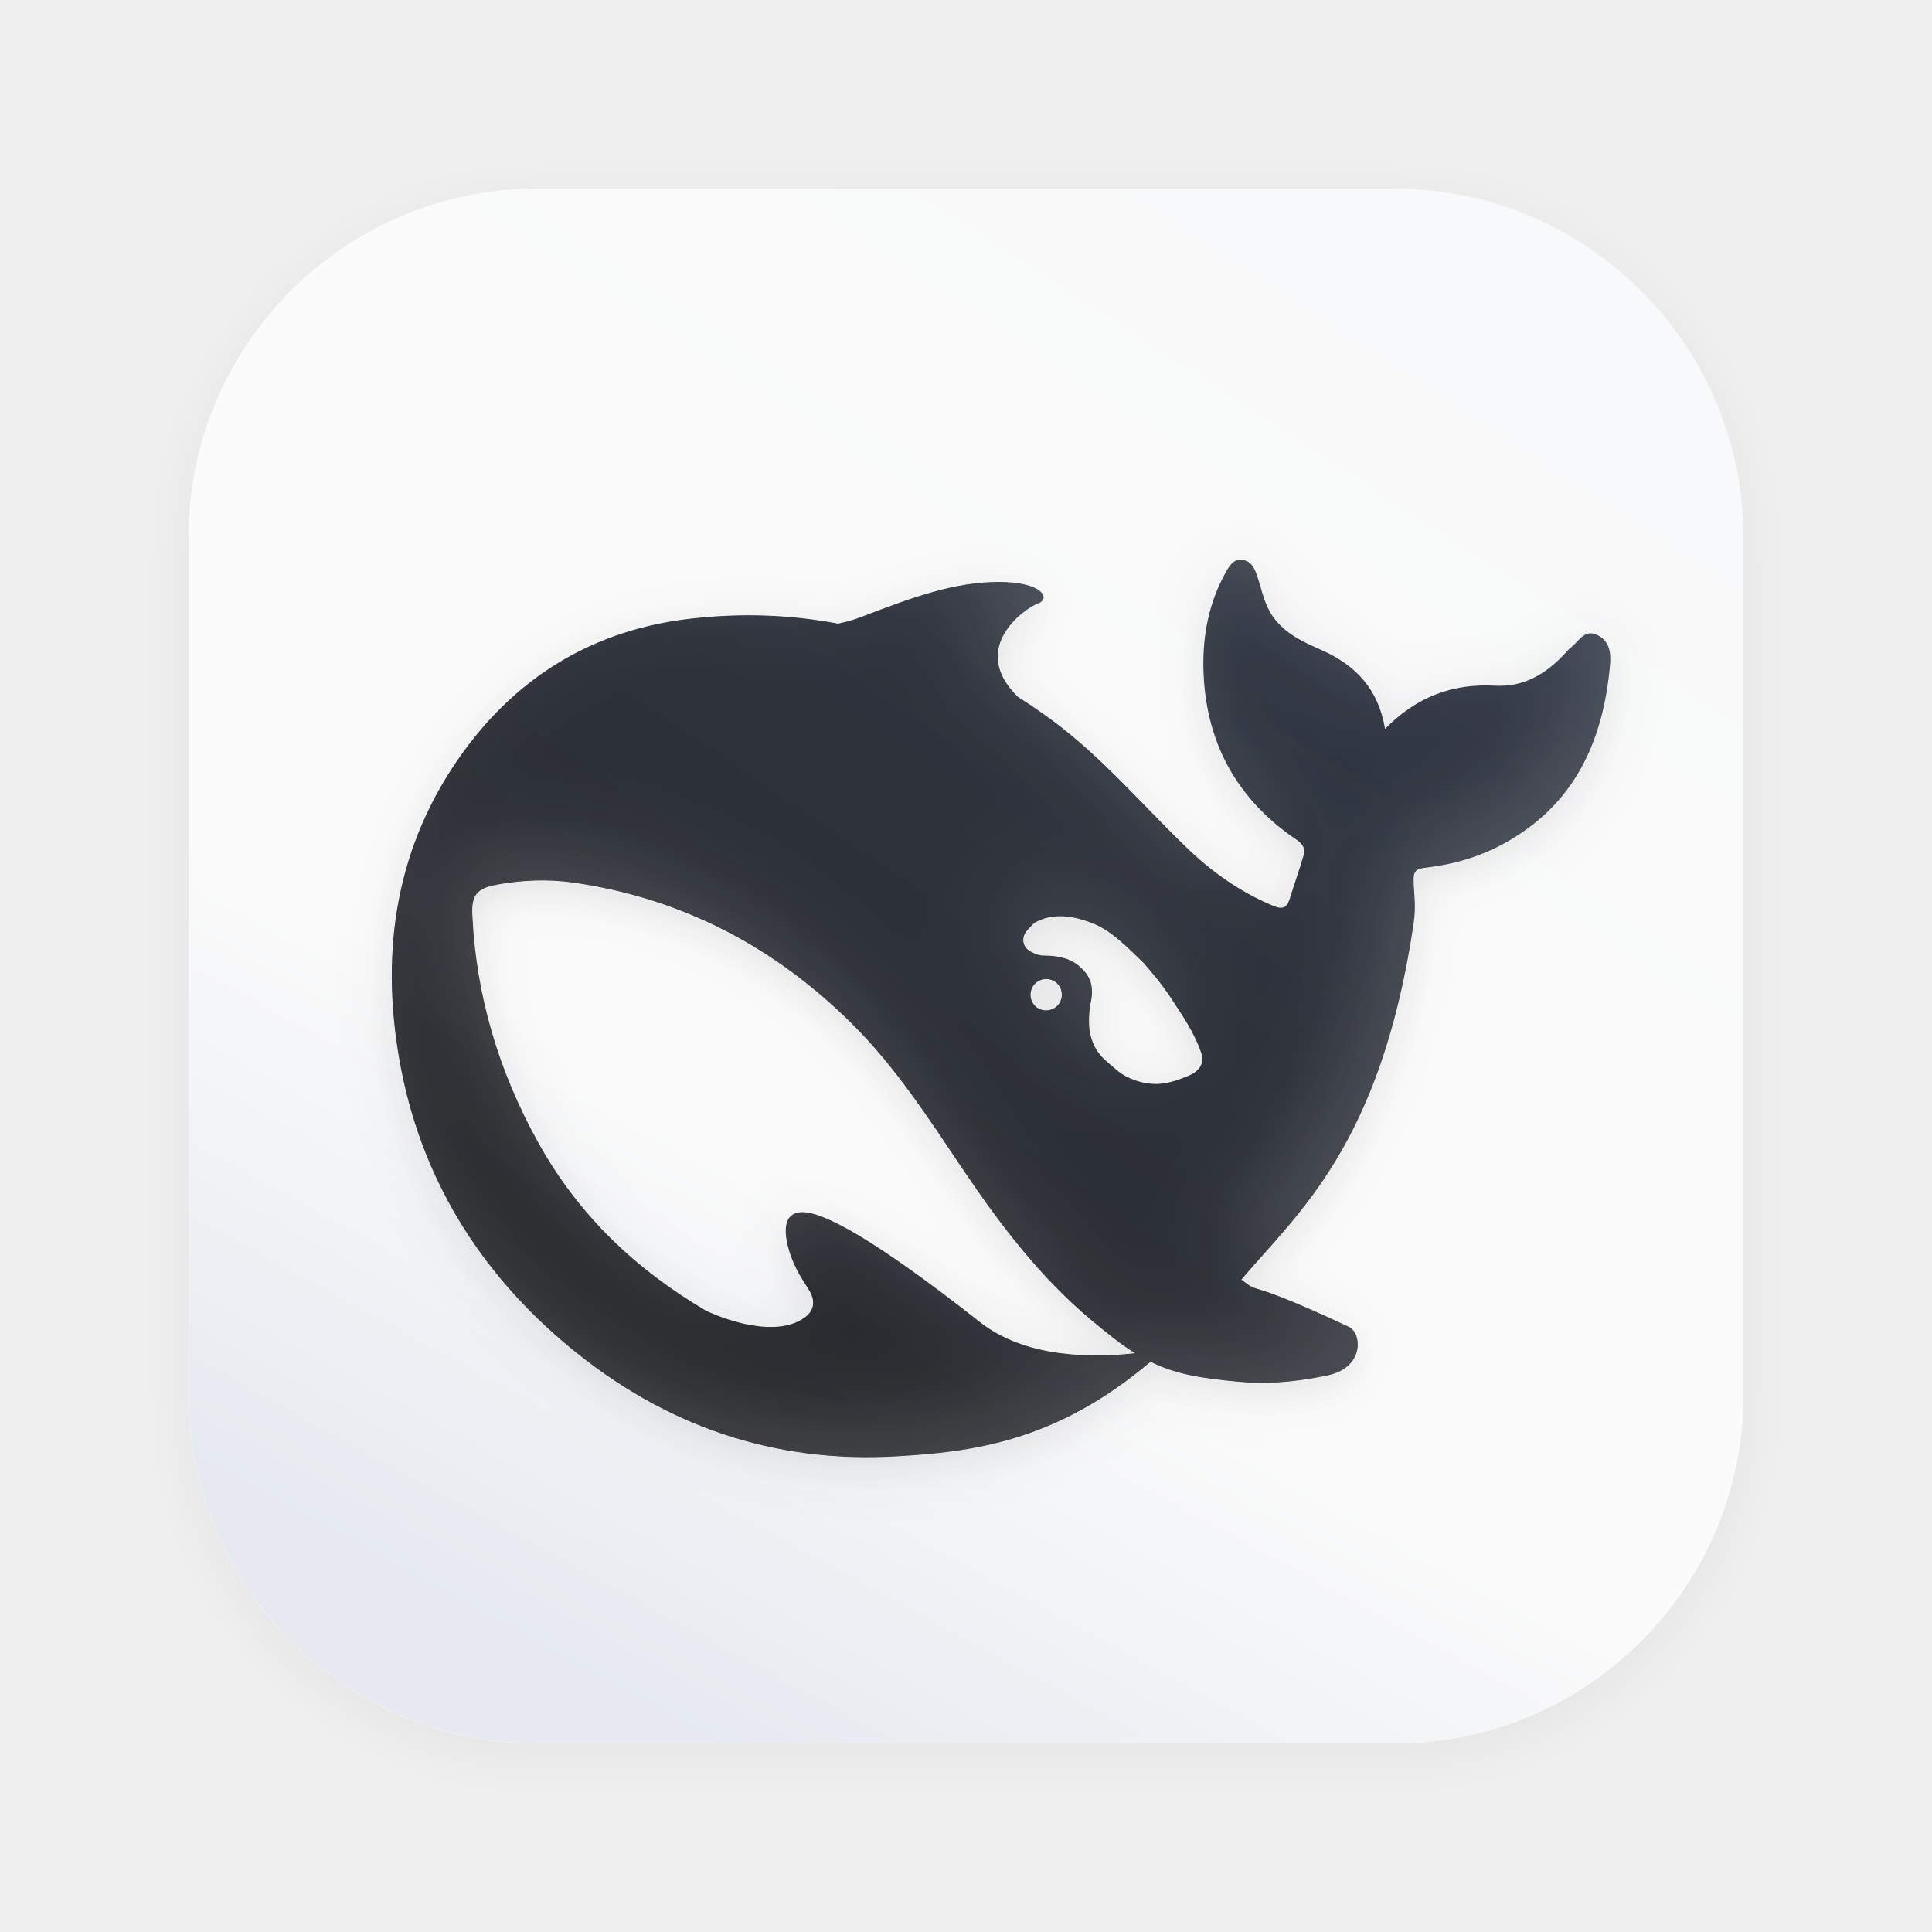
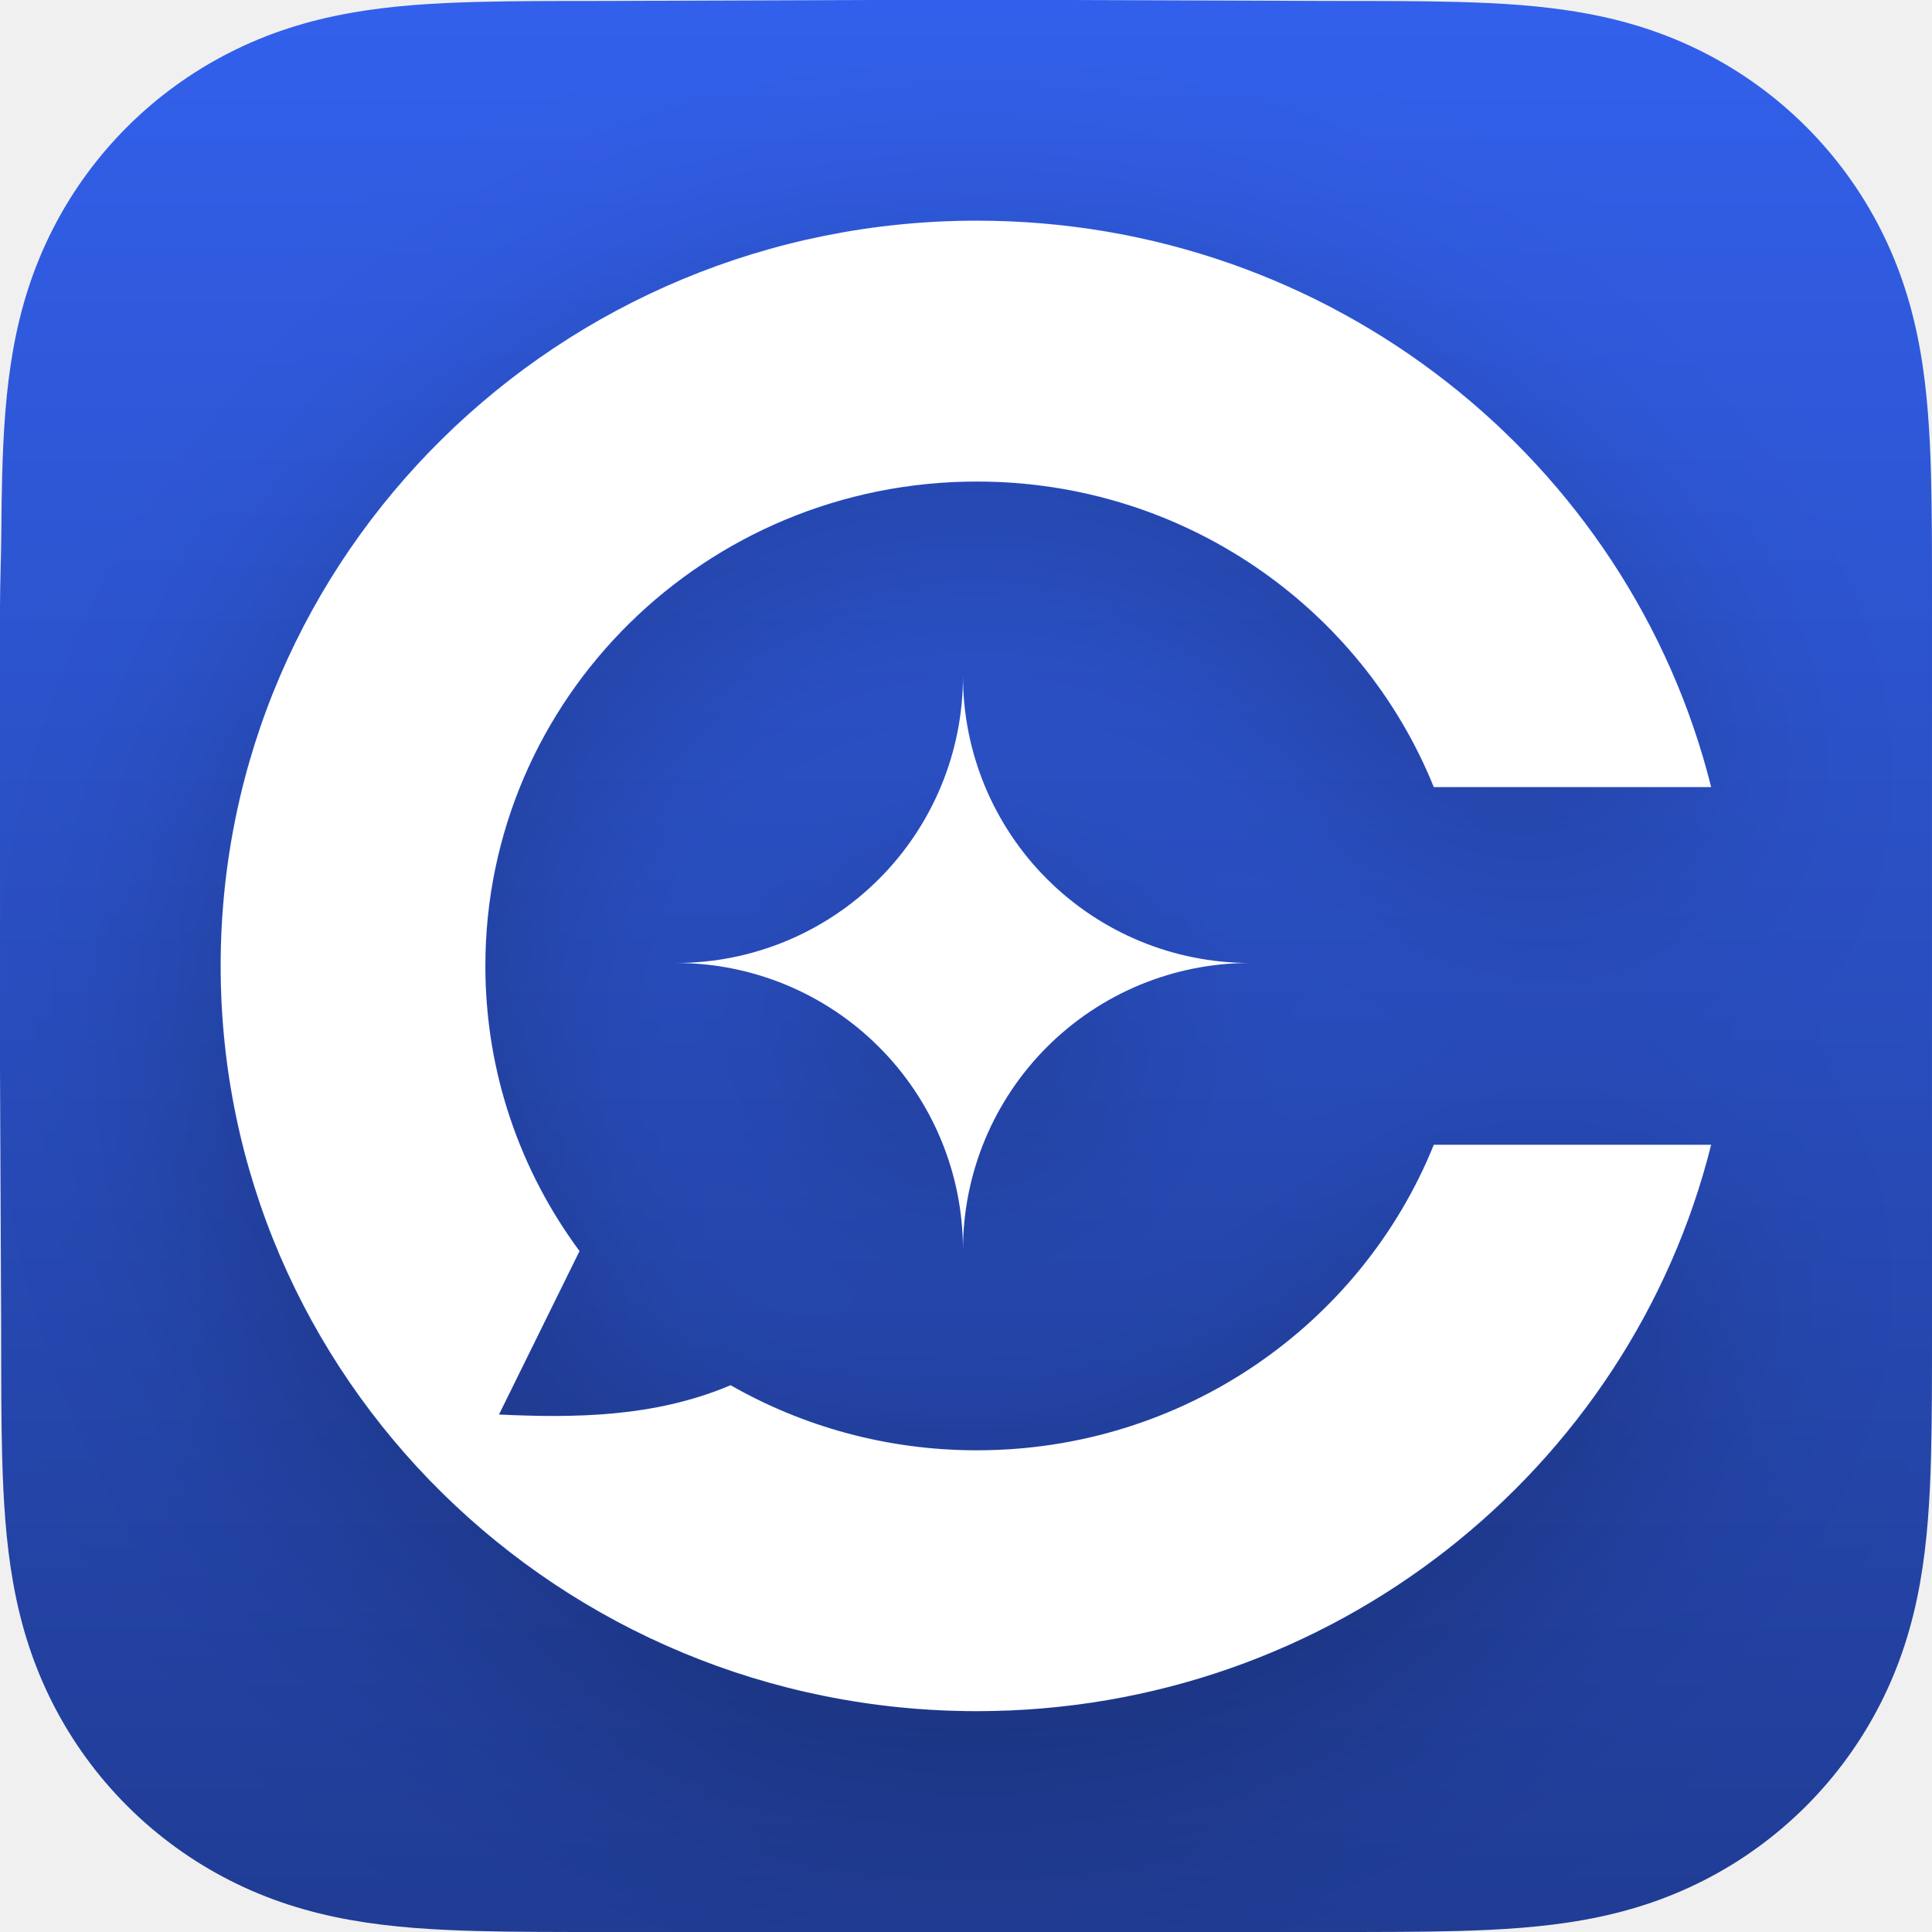
- <svg xmlns="http://www.w3.org/2000/svg" width="1024" height="1024" viewBox="0 0 1024 1024" fill="none">
-   <g transform="translate(100 100) scale(0.8046875) translate(-40 -32)">
-     <g filter="url(#filter0_d_1637_371)">
-       <rect rx="230" width="1024" height="1024" transform="translate(40 32)" fill="#FBFBFB" />
-       <rect rx="230" width="1024" height="1024" transform="translate(40 32)" fill="url(#paint0_linear_1637_371)" fill-opacity="0.4" />
-       <rect rx="230" width="1024" height="1024" transform="translate(40 32)" fill="url(#paint1_linear_1637_371)" fill-opacity="0.8" />
-       <g filter="url(#filter1_ddi_1637_371)">
-         <path d="M968.002 326.025C959.5 321.85 955.842 329.804 950.865 333.835C949.162 335.143 947.722 336.834 946.283 338.393C933.859 351.673 919.336 360.407 900.376 359.363C872.649 357.804 848.963 366.525 828.035 387.759C823.586 361.583 808.812 345.951 786.313 335.936C774.536 330.729 762.64 325.51 754.401 314.186C748.645 306.112 747.074 297.127 744.195 288.274C742.36 282.936 740.538 277.465 734.385 276.554C727.718 275.51 725.103 281.112 722.476 285.803C712.006 304.95 707.952 326.039 708.349 347.405C709.26 395.463 729.54 433.742 769.823 460.962C774.404 464.094 775.579 467.212 774.14 471.771C771.394 481.153 768.119 490.257 765.241 499.639C763.406 505.624 760.66 506.933 754.256 504.329C732.154 495.08 713.049 481.417 696.175 464.874C667.524 437.138 641.633 406.536 609.325 382.566C601.733 376.964 594.154 371.758 586.298 366.802C553.33 334.773 590.616 308.464 599.251 305.333C608.282 302.082 602.393 290.877 573.214 291.009C544.048 291.141 517.364 300.906 483.353 313.935C478.389 315.891 473.147 317.318 467.786 318.494C436.917 312.64 404.873 311.332 371.377 315.111C308.332 322.141 257.975 351.964 220.953 402.876C176.471 464.081 166.014 533.624 178.835 606.153C192.302 682.594 231.291 745.887 291.194 795.372C353.328 846.68 424.876 871.813 506.498 866.99C556.076 864.122 611.279 857.489 673.532 804.74C689.23 812.55 705.708 815.681 733.052 818.02C754.111 819.976 774.391 816.976 790.076 813.726C814.674 808.519 812.971 785.726 804.072 781.564C731.995 747.962 747.826 761.638 733.435 750.565C770.06 707.198 825.263 662.139 846.85 516.156C848.553 504.567 847.114 497.273 846.85 487.892C846.718 482.157 848.025 479.95 854.574 479.303C872.623 477.215 890.156 472.273 906.238 463.42C952.938 437.892 971.765 395.965 976.215 345.7C976.875 338.01 976.083 330.069 967.976 326.039L968.002 326.025ZM561.067 778.432C491.222 723.477 457.343 705.374 443.347 706.154C430.263 706.933 432.626 721.918 435.505 731.682C438.515 741.315 442.436 747.962 447.929 756.418C451.718 762.021 454.346 770.345 444.14 776.609C421.641 790.549 382.533 771.918 380.698 771.006C335.174 744.182 297.109 708.757 270.293 660.316C244.389 613.698 229.35 563.685 226.868 510.302C226.208 497.406 230.01 492.847 242.831 490.508C259.704 487.376 277.106 486.729 293.98 489.2C365.264 499.625 425.959 531.523 476.844 582.052C505.878 610.831 527.861 645.213 550.491 678.815C574.561 714.492 600.452 748.49 633.42 776.358C645.066 786.122 654.348 793.548 663.247 799.019C636.431 802.018 591.698 802.666 561.08 778.445L561.067 778.432ZM594.55 562.905C594.55 557.171 599.132 552.625 604.888 552.625C606.195 552.625 607.371 552.876 608.414 553.273C609.853 553.801 611.16 554.581 612.203 555.744C614.038 557.567 615.081 560.17 615.081 562.905C615.081 568.64 610.5 573.185 604.743 573.185C598.987 573.185 594.537 568.627 594.537 562.905H594.55ZM698.539 616.301C691.871 619.037 685.19 621.375 678.787 621.64C668.845 622.155 657.992 618.125 652.103 613.17C642.953 605.479 636.404 601.185 633.658 587.773C632.483 582.039 633.13 573.185 634.186 568.111C636.536 557.171 633.922 550.141 626.212 543.759C619.927 538.553 611.952 537.112 603.185 537.112C599.911 537.112 596.914 535.685 594.682 534.509C591.025 532.686 588.015 528.127 590.893 522.525C591.804 520.701 596.254 516.275 597.297 515.495C609.206 508.716 622.937 510.936 635.625 516.01C647.403 520.833 656.288 529.686 669.109 542.186C682.193 557.289 684.543 561.465 692.003 572.789C697.892 581.642 703.252 590.759 706.909 601.185C709.128 607.699 706.249 613.038 698.539 616.288V616.301Z" fill="url(#paint2_linear_1637_371)" fill-opacity="0.9" />
-       </g>
+ <svg xmlns="http://www.w3.org/2000/svg" width="416" height="416" viewBox="0 0 416 416" fill="none">
+   <mask id="mask0_3818_33" style="mask-type:luminance" maskUnits="userSpaceOnUse" x="0" y="0" width="416" height="416">
+     <path fill-rule="evenodd" clip-rule="evenodd" d="M416 129.559C416 124.621 416.002 119.682 415.972 114.743C415.947 110.582 415.899 106.423 415.786 102.264C415.542 93.201 415.007 84.059 413.395 75.097C411.76 66.005 409.091 57.543 404.884 49.282C400.748 41.163 395.345 33.733 388.9 27.291C382.455 20.85 375.023 15.451 366.901 11.318C358.631 7.11 350.16 4.441 341.058 2.807C332.095 1.198 322.951 0.664 313.887 0.419C309.726 0.306 305.564 0.259 301.402 0.233C296.46 0.203 291.519 0.205 286.577 0.205L229.202 0H186.29L129.93 0.205C124.979 0.205 120.028 0.203 115.077 0.233C110.906 0.259 106.737 0.306 102.567 0.419C93.482 0.664 84.318 1.198 75.333 2.809C66.219 4.443 57.735 7.111 49.455 11.316C41.315 15.45 33.867 20.849 27.409 27.291C20.952 33.732 15.539 41.161 11.396 49.279C7.177 57.544 4.503 66.01 2.864 75.107C1.251 84.067 0.716 93.205 0.47 102.264C0.358 106.423 0.309 110.583 0.284 114.743C0.254 119.682 0 125.818 0 130.757L0.002 186.336L0 229.708L0.256 286.468C0.256 291.413 0.254 296.359 0.284 301.305C0.309 305.471 0.358 309.636 0.471 313.8C0.716 322.875 1.252 332.03 2.867 341.005C4.505 350.109 7.179 358.583 11.394 366.854C15.538 374.985 20.951 382.425 27.409 388.875C33.866 395.326 41.312 400.732 49.451 404.871C57.736 409.085 66.224 411.757 75.343 413.393C84.324 415.005 93.486 415.54 102.567 415.784C106.737 415.897 110.906 415.945 115.077 415.97C120.028 416.001 124.979 415.998 129.93 415.998L186.799 416H229.818L286.577 415.998C291.519 415.998 296.46 416.001 301.402 415.97C305.564 415.945 309.726 415.897 313.887 415.784C322.954 415.539 332.101 415.004 341.069 413.391C350.165 411.755 358.632 409.084 366.897 404.873C375.021 400.734 382.455 395.327 388.9 388.875C395.344 382.426 400.746 374.987 404.882 366.858C409.092 358.582 411.761 350.104 413.397 340.994C415.007 332.023 415.542 322.872 415.786 313.8C415.899 309.635 415.947 305.47 415.972 301.305C416.002 296.359 416 291.413 416 286.468C416 286.468 415.997 230.71 415.997 229.708V186.291C415.997 185.55 416 129.559 416 129.559Z" fill="white" />
+   </mask>
+   <g mask="url(#mask0_3818_33)">
+     <rect width="416" height="416" fill="white" />
+     <rect width="481.394" height="481.394" transform="translate(-32.6973 -32.6971)" fill="url(#paint0_linear_3818_33)" />
+     <g filter="url(#filter0_d_3818_33)">
+       <path d="M368.445 169.469C350.942 99.447 286.795 47.516 210.34 47.516C120.414 47.516 47.515 119.358 47.515 207.98C47.515 296.603 120.414 368.445 210.34 368.445C286.795 368.445 350.942 316.514 368.445 246.492H308.727C293.18 285.035 254.989 312.282 210.34 312.282C191.017 312.282 172.904 307.179 157.312 298.266C140.807 305.285 123.264 305.315 107.435 304.58L124.779 269.385C112.028 252.159 104.504 230.935 104.504 207.98C104.504 150.376 151.888 103.678 210.34 103.678C254.989 103.678 293.18 130.926 308.727 169.469H368.445Z" fill="white" />
+       <path d="M225.435 225.435C213.855 237.014 207.35 252.719 207.35 269.095C207.35 252.719 200.845 237.014 189.265 225.435C177.686 213.856 161.981 207.35 145.605 207.35C161.981 207.35 177.686 200.845 189.265 189.266C200.845 177.686 207.35 161.982 207.35 145.606C207.35 161.982 213.855 177.686 225.435 189.266C237.014 200.845 252.719 207.35 269.095 207.35C252.719 207.35 237.014 213.856 225.435 225.435Z" fill="white" />
    </g>
  </g>
  <defs>
-     <filter id="filter0_d_1637_371" x="-8" y="-16" width="1120" height="1120" filterUnits="userSpaceOnUse" color-interpolation-filters="sRGB">
+     <filter id="filter0_d_3818_33" x="-6.241" y="8.202" width="428.441" height="428.441" filterUnits="userSpaceOnUse" color-interpolation-filters="sRGB">
      <feFlood flood-opacity="0" result="BackgroundImageFix" />
      <feColorMatrix in="SourceAlpha" type="matrix" values="0 0 0 0 0 0 0 0 0 0 0 0 0 0 0 0 0 0 127 0" result="hardAlpha" />
-       <feOffset dy="8" />
-       <feGaussianBlur stdDeviation="20" />
+       <feOffset dy="14.442" />
+       <feGaussianBlur stdDeviation="26.878" />
      <feComposite in2="hardAlpha" operator="out" />
-       <feColorMatrix type="matrix" values="0 0 0 0 0 0 0 0 0 0 0 0 0 0 0 0 0 0 0.05 0" />
-       <feBlend mode="normal" in2="BackgroundImageFix" result="effect1_dropShadow_1637_371" />
-       <feBlend mode="normal" in="BackgroundImageFix" in2="effect1_dropShadow_1637_371" result="BackgroundImageFix" />
-       <feBlend mode="normal" in="SourceGraphic" in2="BackgroundImageFix" result="shape" />
+       <feColorMatrix type="matrix" values="0 0 0 0 0 0 0 0 0 0 0 0 0 0 0 0 0 0 0.25 0" />
+       <feBlend mode="normal" in2="BackgroundImageFix" result="effect1_dropShadow_3818_33" />
+       <feBlend mode="normal" in="SourceGraphic" in2="effect1_dropShadow_3818_33" result="shape" />
    </filter>
-     <filter id="filter1_ddi_1637_371" x="133.744" y="240.427" width="882.652" height="671.147" filterUnits="userSpaceOnUse" color-interpolation-filters="sRGB">
-       <feFlood flood-opacity="0" result="BackgroundImageFix" />
-       <feColorMatrix in="SourceAlpha" type="matrix" values="0 0 0 0 0 0 0 0 0 0 0 0 0 0 0 0 0 0 127 0" result="hardAlpha" />
-       <feOffset dy="4" />
-       <feGaussianBlur stdDeviation="20" />
-       <feComposite in2="hardAlpha" operator="out" />
-       <feColorMatrix type="matrix" values="0 0 0 0 0.176 0 0 0 0 0.192 0 0 0 0 0.231 0 0 0 0.08 0" />
-       <feBlend mode="normal" in2="BackgroundImageFix" result="effect1_dropShadow_1637_371" />
-       <feColorMatrix in="SourceAlpha" type="matrix" values="0 0 0 0 0 0 0 0 0 0 0 0 0 0 0 0 0 0 127 0" result="hardAlpha" />
-       <feOffset dy="8" />
-       <feGaussianBlur stdDeviation="8" />
-       <feComposite in2="hardAlpha" operator="out" />
-       <feColorMatrix type="matrix" values="0 0 0 0 0.173 0 0 0 0 0.188 0 0 0 0 0.224 0 0 0 0.04 0" />
-       <feBlend mode="normal" in2="effect1_dropShadow_1637_371" result="effect2_dropShadow_1637_371" />
-       <feBlend mode="normal" in="SourceGraphic" in2="BackgroundImageFix" result="shape" />
-       <feColorMatrix in="SourceAlpha" type="matrix" values="0 0 0 0 0 0 0 0 0 0 0 0 0 0 0 0 0 0 127 0" result="hardAlpha" />
-       <feOffset dx="-16" dy="-20" />
-       <feGaussianBlur stdDeviation="30" />
-       <feComposite in2="hardAlpha" operator="arithmetic" k2="-1" k3="1" />
-       <feColorMatrix type="matrix" values="0 0 0 0 1 0 0 0 0 1 0 0 0 0 1 0 0 0 0.15 0" />
-       <feBlend mode="normal" in2="shape" result="effect3_innerShadow_1637_371" />
-       <feBlend mode="normal" in="effect3_innerShadow_1637_371" in2="effect2_dropShadow_1637_371" result="effect3_innerShadow_1637_371" />
-     </filter>
-     <linearGradient id="paint0_linear_1637_371" x1="973.58" y1="1.59609e-05" x2="378.123" y2="917.86" gradientUnits="userSpaceOnUse">
-       <stop offset="0.142" stop-color="#D4DBE9" />
-       <stop offset="0.486" stop-color="#FBFBFB" />
-     </linearGradient>
-     <linearGradient id="paint1_linear_1637_371" x1="603.371" y1="445.063" x2="239.356" y2="1111.41" gradientUnits="userSpaceOnUse">
-       <stop offset="0.363" stop-color="#FBFBFB" />
-       <stop offset="0.83" stop-color="#E1E6EE" />
-     </linearGradient>
-     <linearGradient id="paint2_linear_1637_371" x1="849.855" y1="39.085" x2="331.636" y2="802.645" gradientUnits="userSpaceOnUse">
-       <stop offset="0.086" stop-color="#1C2434" />
-       <stop offset="1" stop-color="#0F1115" />
+     <linearGradient id="paint0_linear_3818_33" x1="240.697" y1="0" x2="240.697" y2="481.394" gradientUnits="userSpaceOnUse">
+       <stop stop-color="#3463F3" />
+       <stop offset="1" stop-color="#1E398D" />
    </linearGradient>
  </defs>
</svg>
